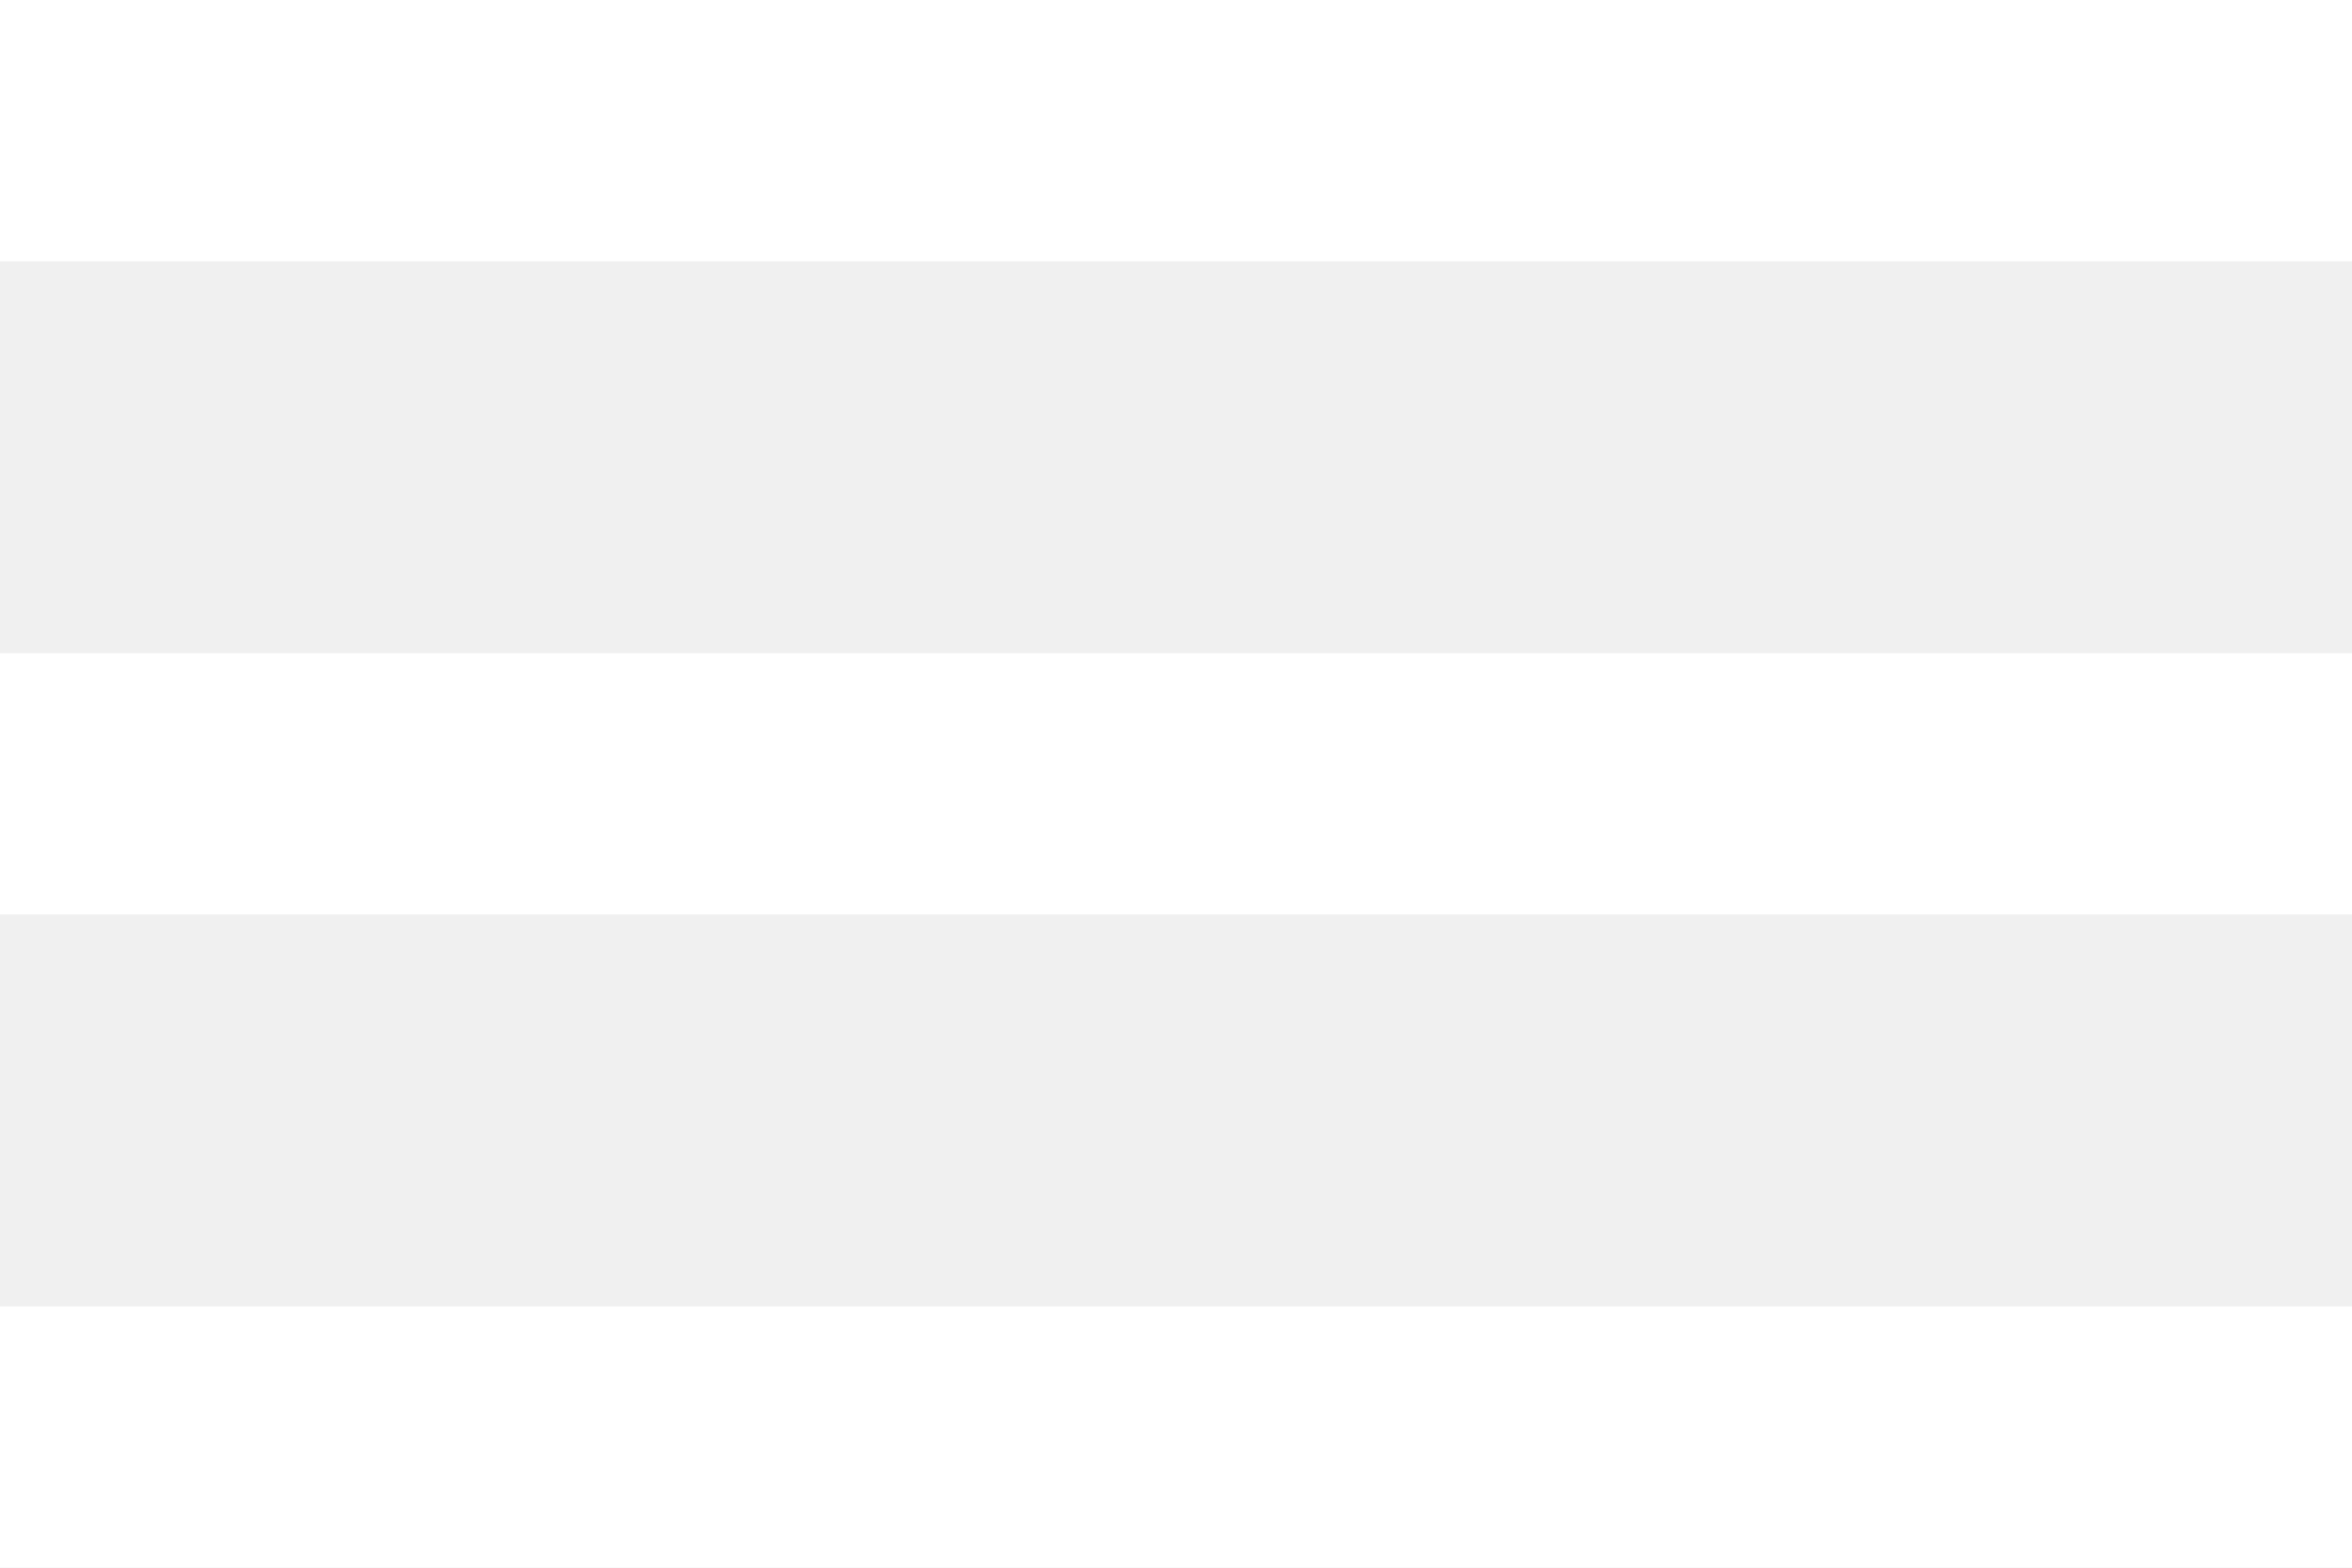
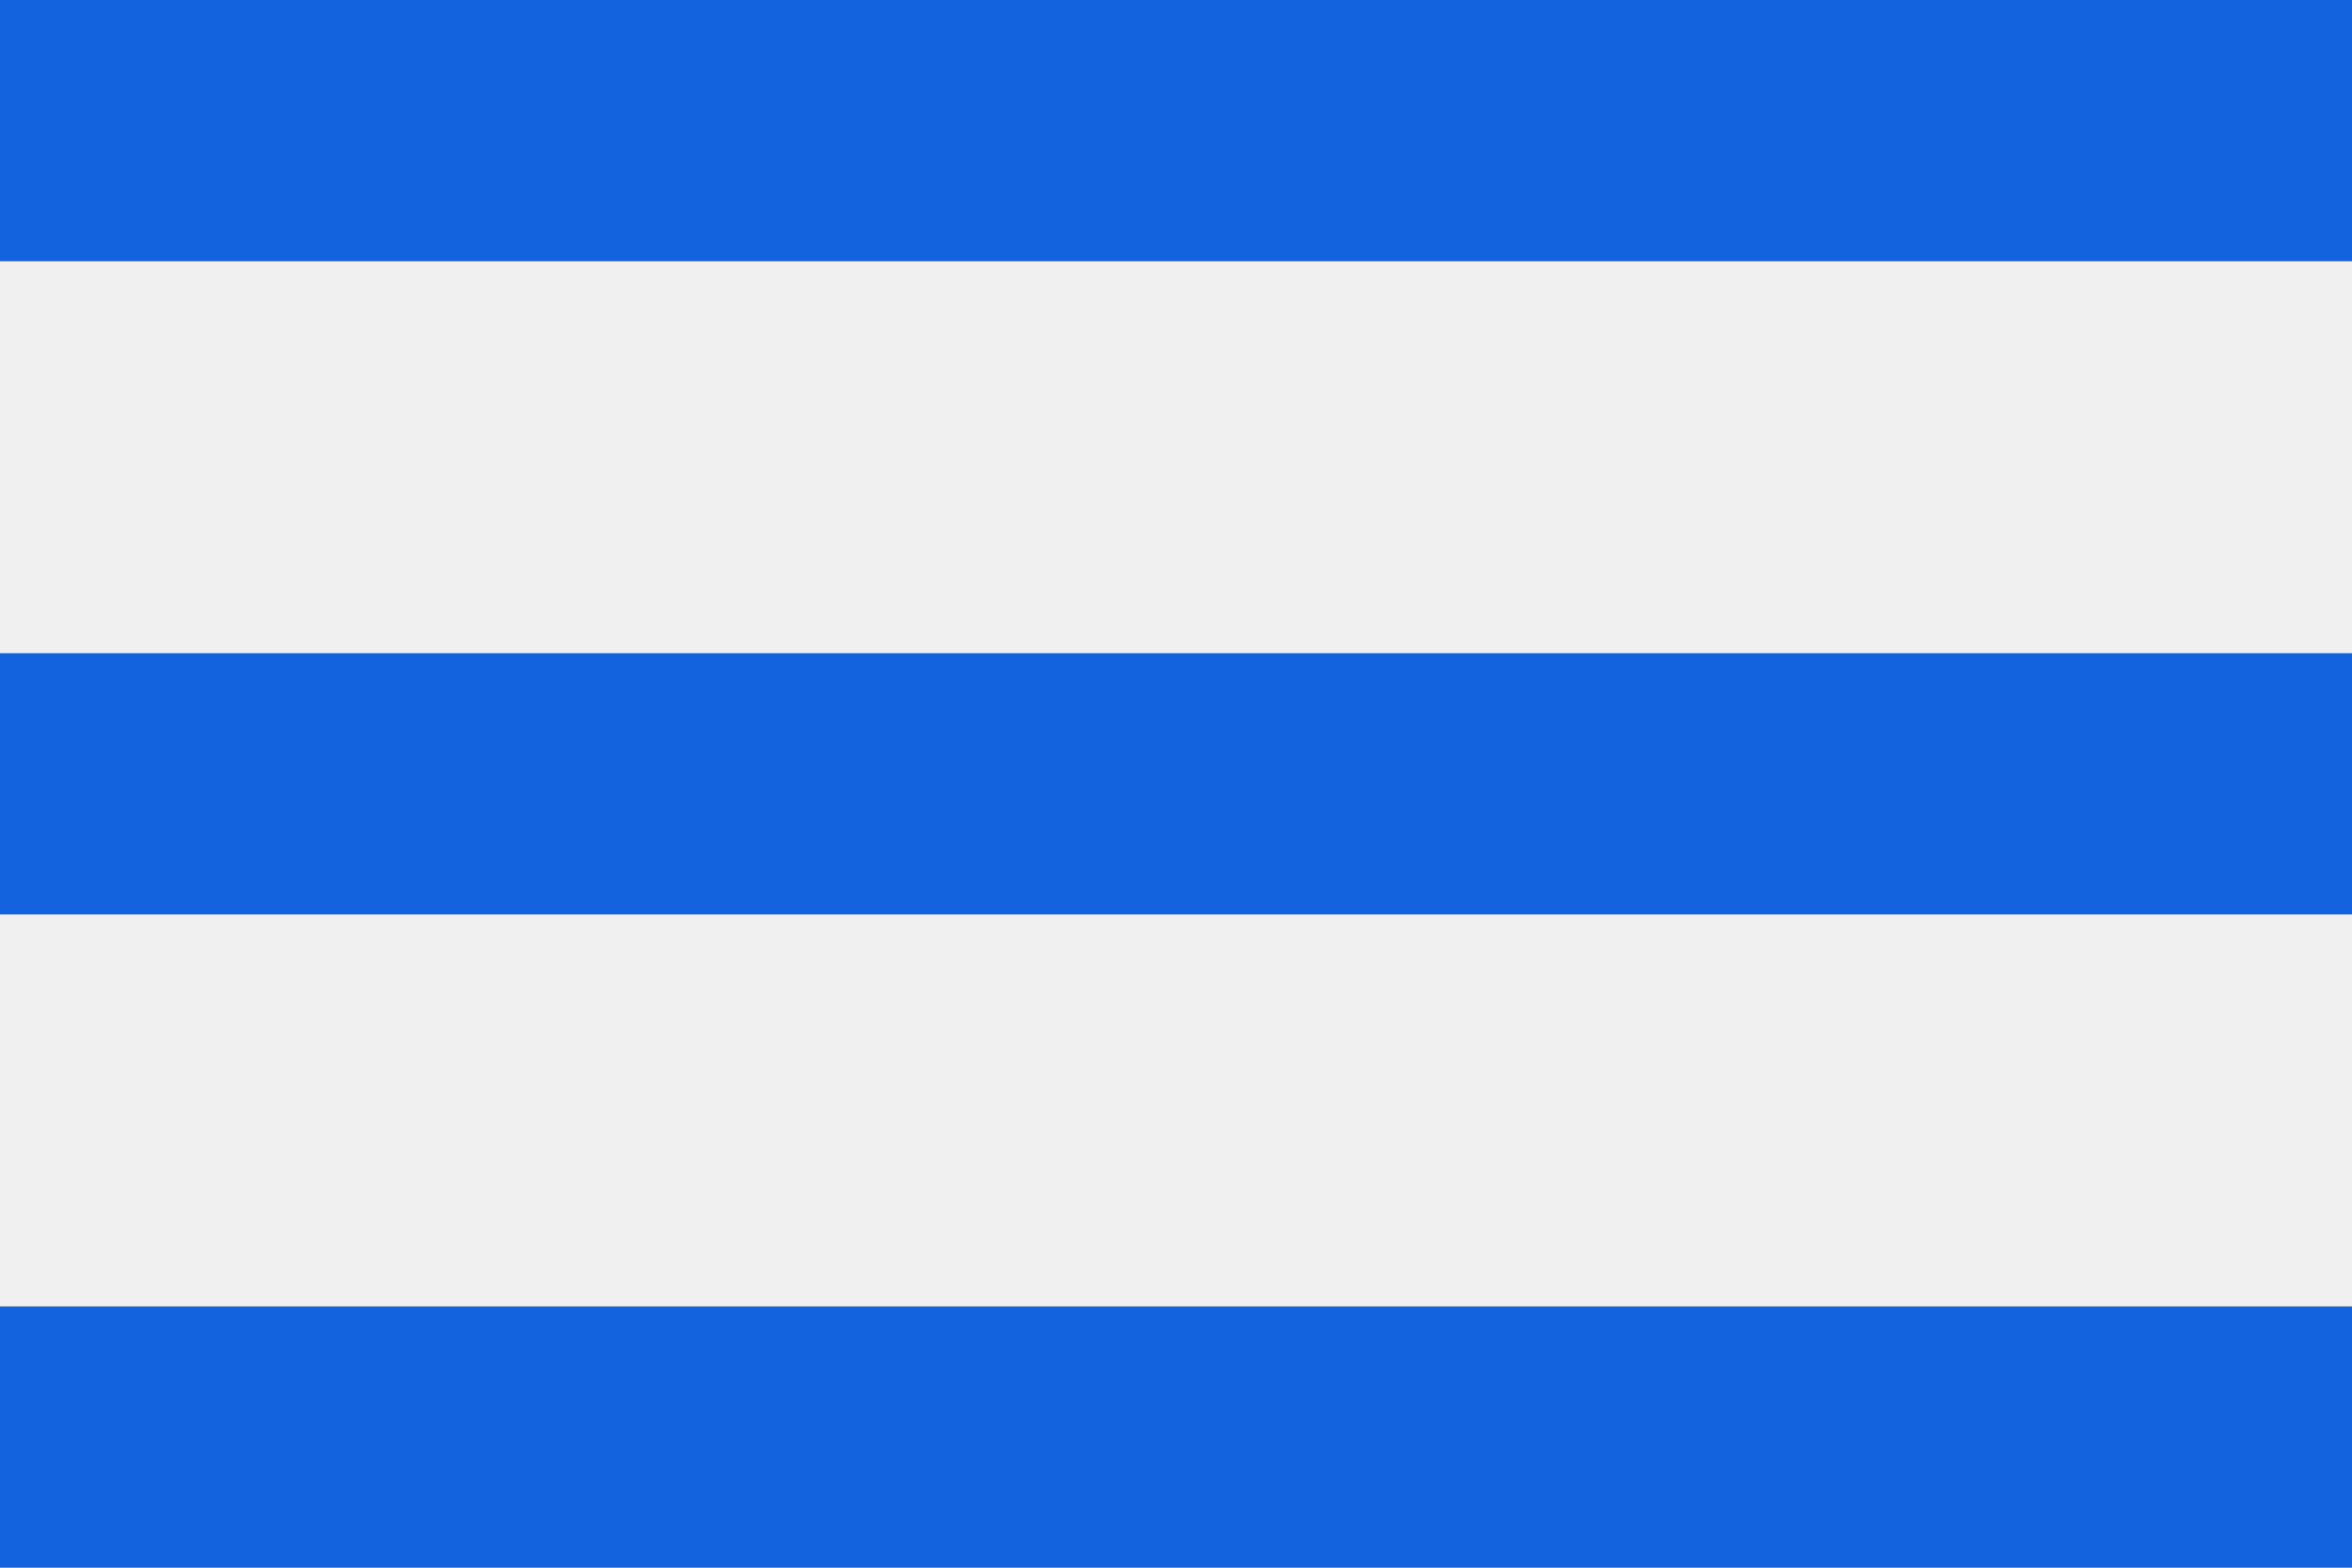
<svg xmlns="http://www.w3.org/2000/svg" width="18px" height="12px" viewBox="0 0 18 12" version="1.1">
  <g id="Icons" stroke="none" stroke-width="1" fill="none" fill-rule="evenodd">
    <g id="Outlined" transform="translate(-919, -3438)">
      <g id="Navigation" transform="translate(100, 3378)">
        <g id="Outlined-/-Navigation-/-menu" transform="translate(816, 54)">
          <g>
            <polygon id="Path" points="0 0 24 0 24 24 0 24" />
-             <path d="M3,18 L21,18 L21,16 L3,16 L3,18 Z M3,13 L21,13 L21,11 L3,11 L3,13 Z M3,6 L3,8 L21,8 L21,6 L3,6 Z" id="🔹-Icon-Color" fill="#ffffff" />
+             <path d="M3,18 L21,18 L21,16 L3,16 L3,18 Z M3,13 L21,13 L21,11 L3,11 L3,13 Z M3,6 L3,8 L21,8 L21,6 L3,6 Z" id="🔹-Icon-Color" fill="#1363df" />
          </g>
        </g>
      </g>
    </g>
  </g>
</svg>
